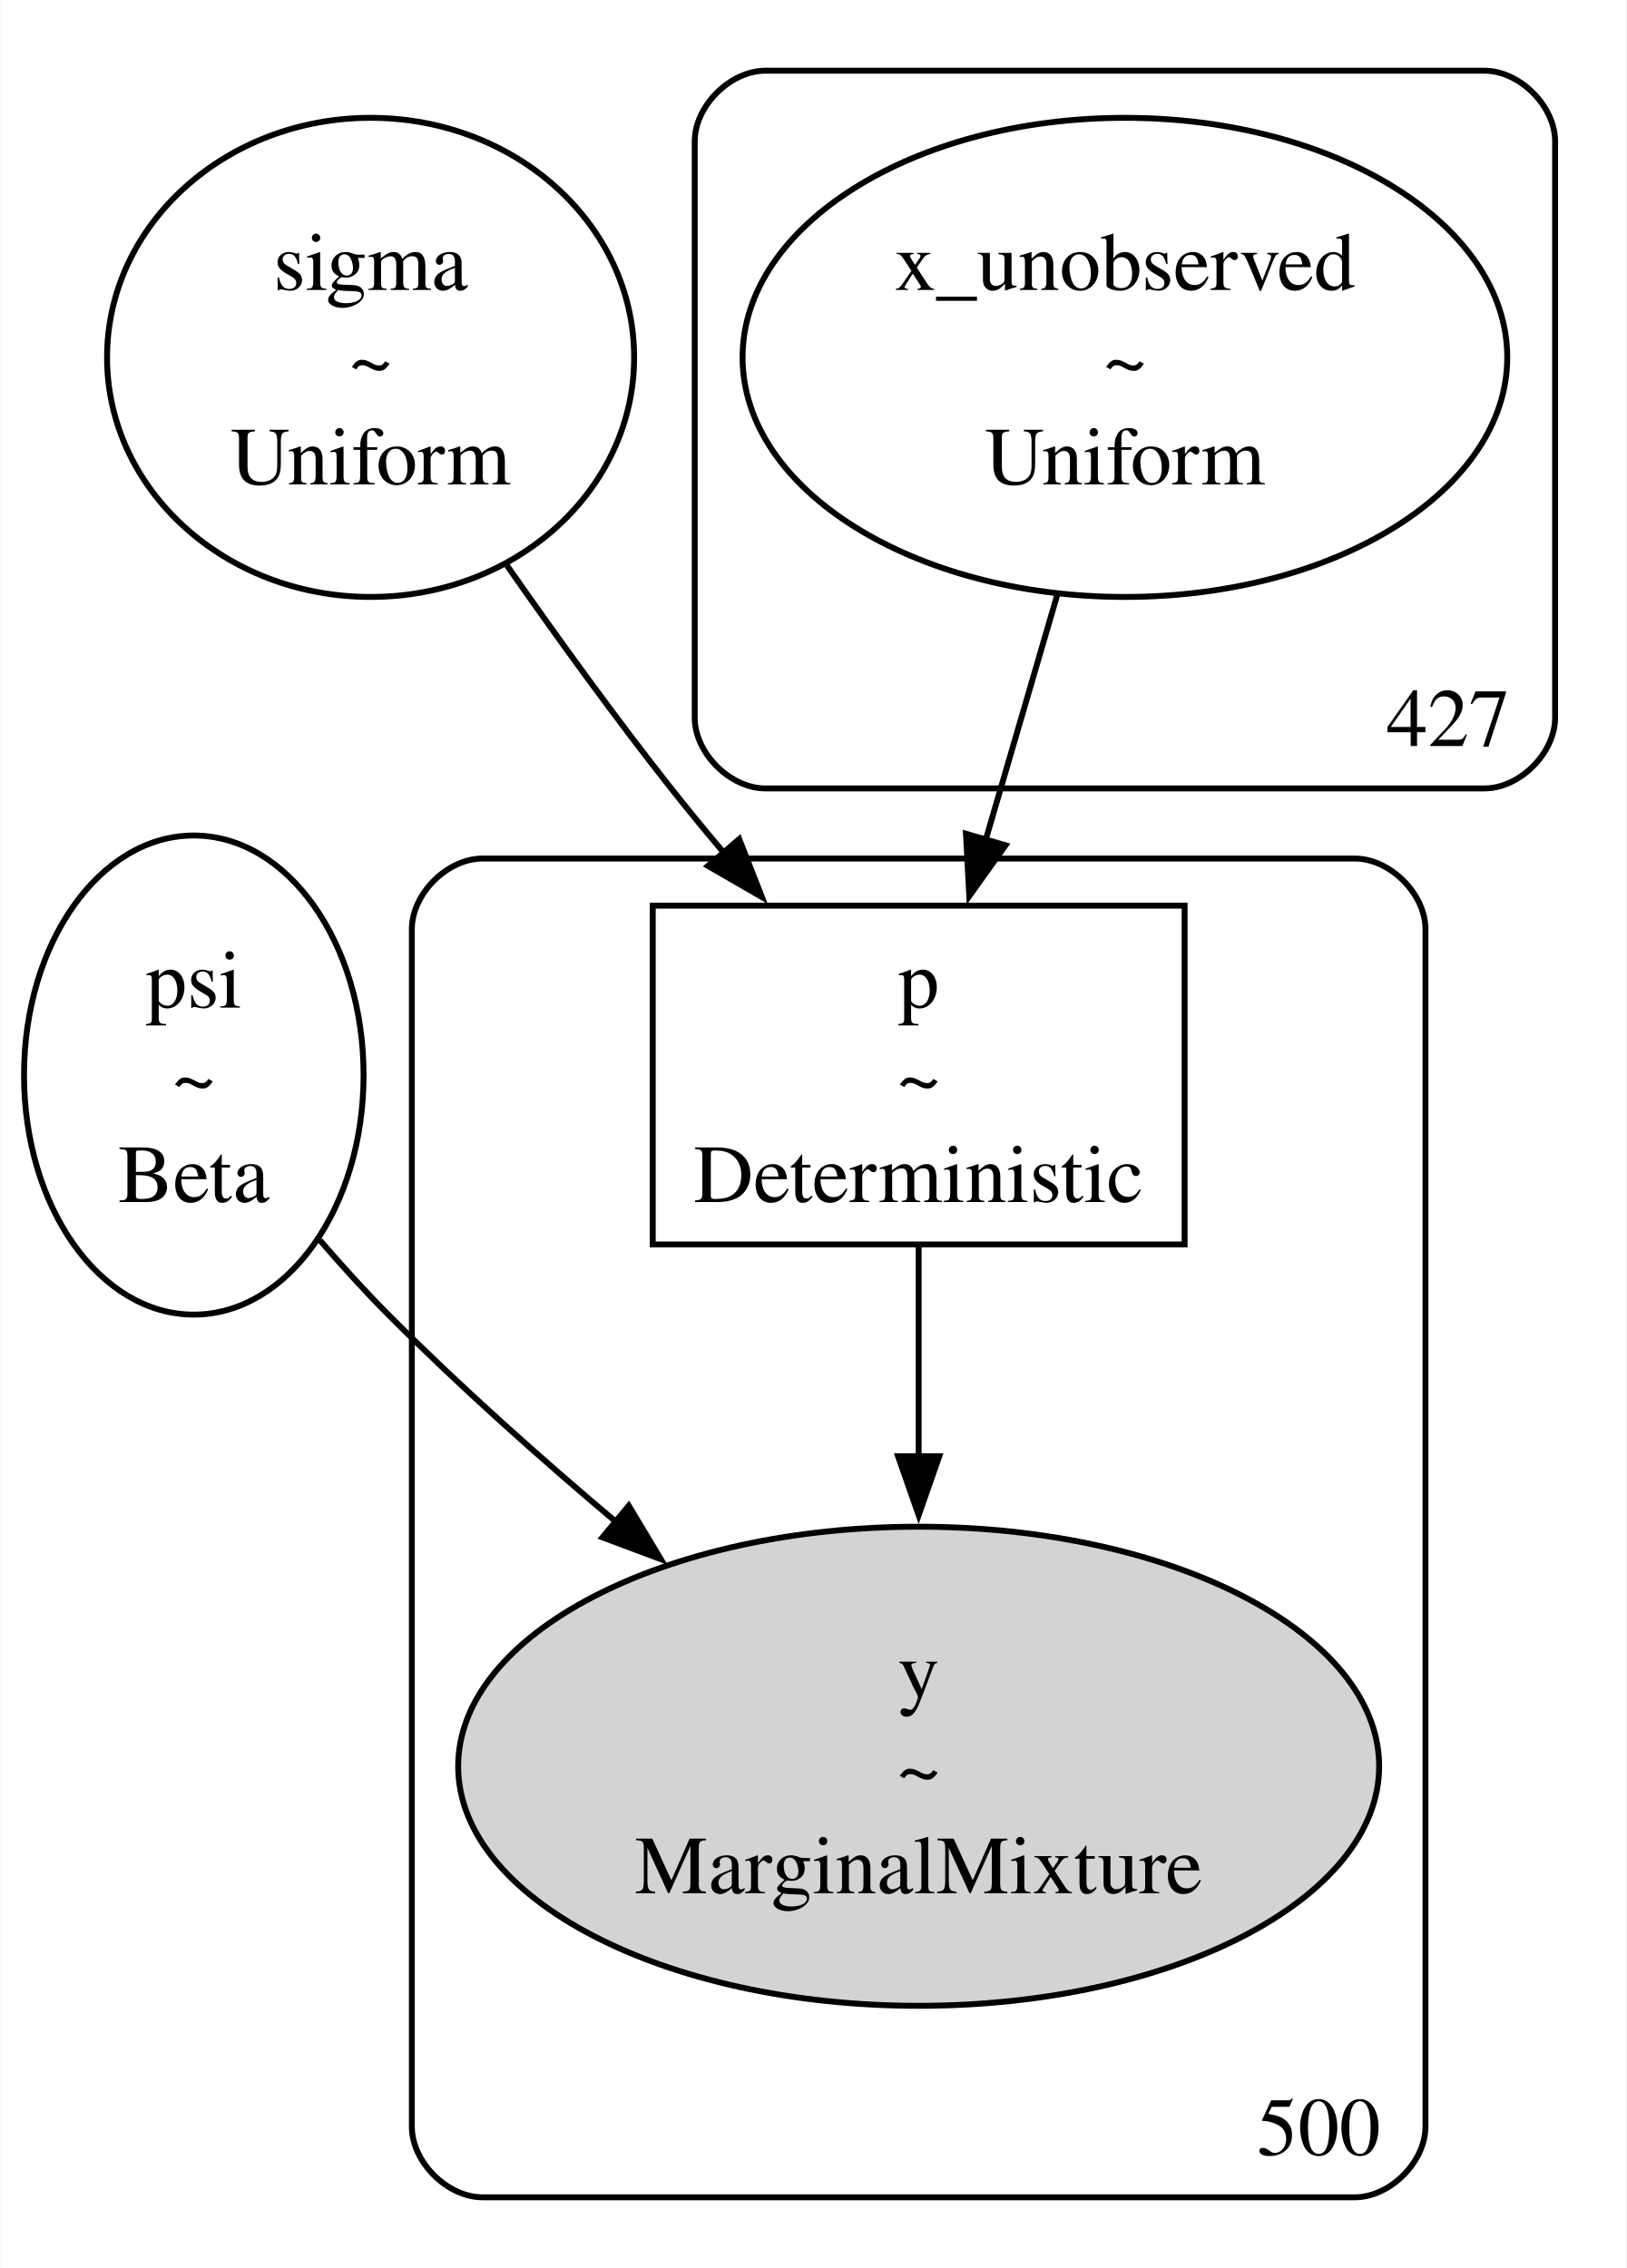
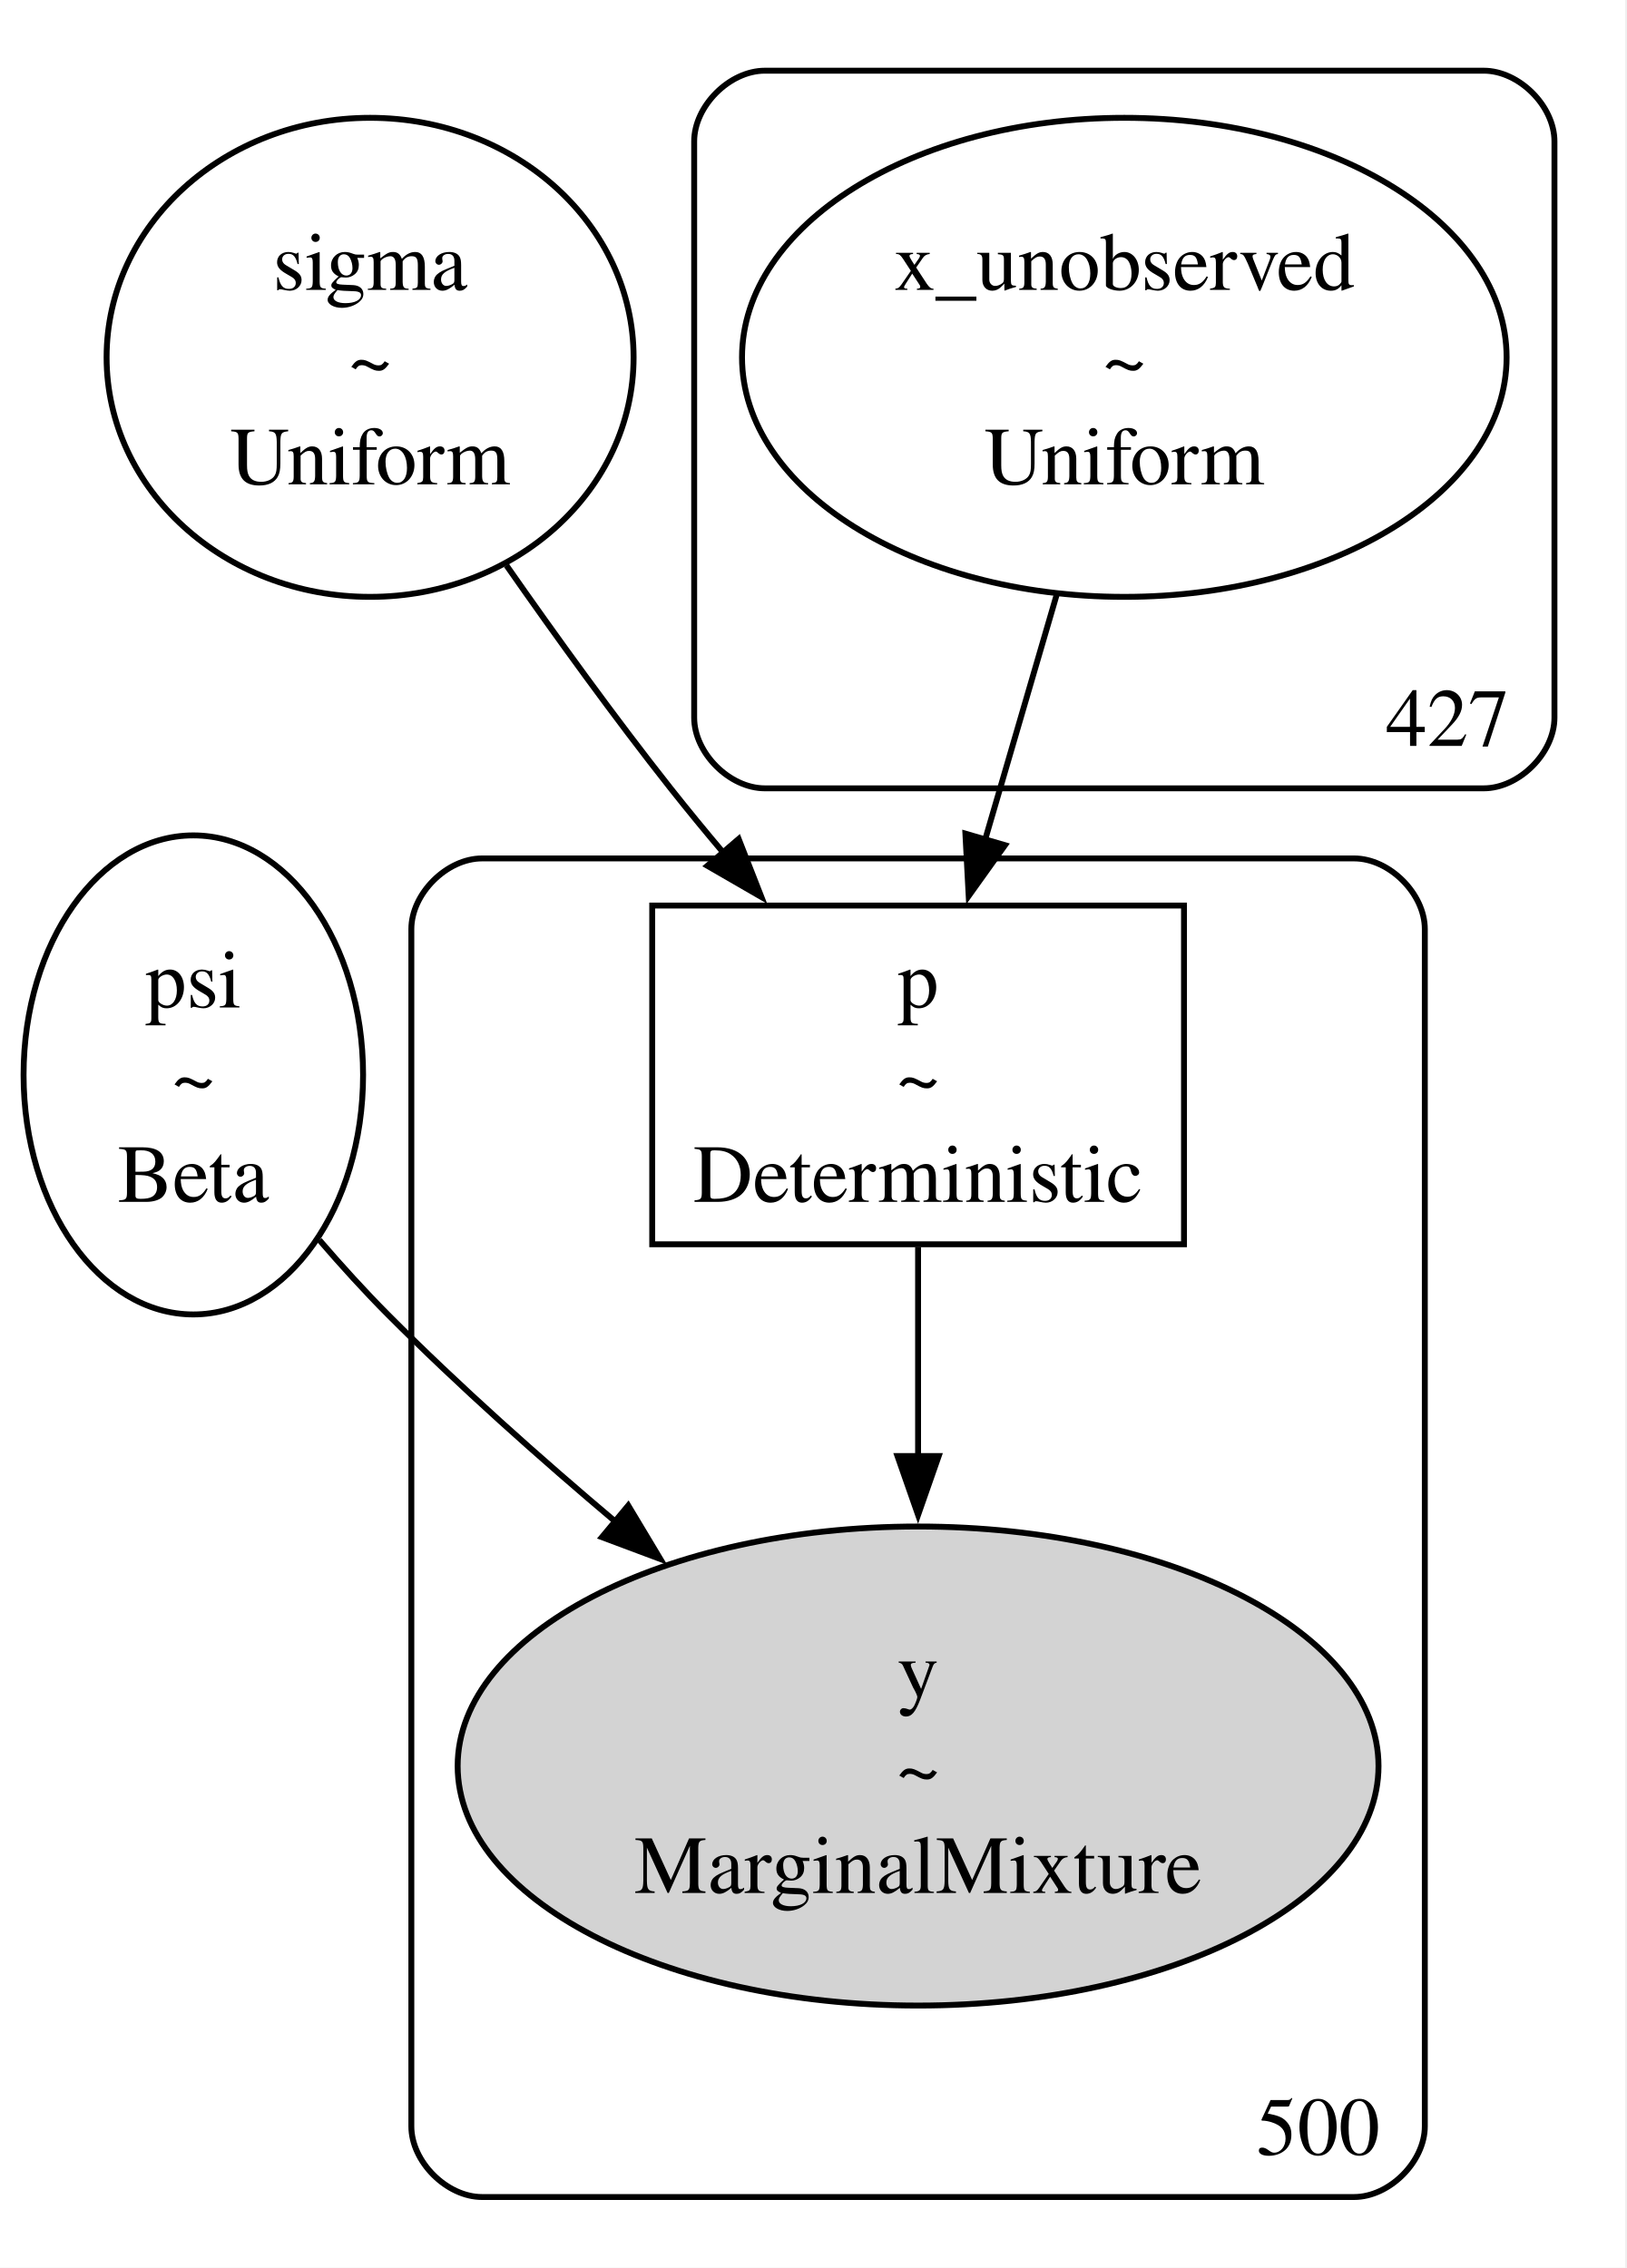
- <svg xmlns="http://www.w3.org/2000/svg" width="276pt" height="385pt" viewBox="0.00 0.00 275.81 384.95">
+ <svg xmlns="http://www.w3.org/2000/svg" width="276pt" height="385pt" viewBox="0.00 0.00 276.00 385.00">
  <g id="graph0" class="graph" transform="scale(1 1) rotate(0) translate(4 380.95)">
    <polygon fill="white" stroke="none" points="-4,4 -4,-380.95 271.81,-380.95 271.81,4 -4,4" />
    <g id="clust1" class="cluster">
      <path fill="none" stroke="black" d="M125.81,-247.13C125.81,-247.13 247.81,-247.13 247.81,-247.13 253.81,-247.13 259.81,-253.13 259.81,-259.13 259.81,-259.13 259.81,-356.95 259.81,-356.95 259.81,-362.95 253.81,-368.95 247.81,-368.95 247.81,-368.95 125.81,-368.95 125.81,-368.95 119.81,-368.95 113.81,-362.95 113.81,-356.95 113.81,-356.95 113.81,-259.13 113.81,-259.13 113.81,-253.13 119.81,-247.13 125.81,-247.13" />
-       <text text-anchor="middle" x="241.69" y="-254.33" font-family="Times,serif" font-size="14.00">427</text>
+       <text xml:space="preserve" text-anchor="middle" x="241.69" y="-254.33" font-family="Times,serif" font-size="14.00">427</text>
    </g>
    <g id="clust2" class="cluster">
      <path fill="none" stroke="black" d="M77.81,-8C77.81,-8 225.81,-8 225.81,-8 231.81,-8 237.81,-14 237.81,-20 237.81,-20 237.81,-223.23 237.81,-223.23 237.81,-229.23 231.81,-235.23 225.81,-235.23 225.81,-235.23 77.81,-235.23 77.81,-235.23 71.81,-235.23 65.81,-229.23 65.81,-223.23 65.81,-223.23 65.81,-20 65.81,-20 65.81,-14 71.81,-8 77.81,-8" />
-       <text text-anchor="middle" x="219.69" y="-15.2" font-family="Times,serif" font-size="14.00">500</text>
+       <text xml:space="preserve" text-anchor="middle" x="219.69" y="-15.2" font-family="Times,serif" font-size="14.00">500</text>
    </g>
    <g id="node1" class="node">
      <ellipse fill="none" stroke="black" cx="28.81" cy="-198.48" rx="28.81" ry="40.66" />
-       <text text-anchor="middle" x="28.81" y="-209.93" font-family="Times,serif" font-size="14.00">psi</text>
-       <text text-anchor="middle" x="28.81" y="-193.43" font-family="Times,serif" font-size="14.00">~</text>
-       <text text-anchor="middle" x="28.81" y="-176.93" font-family="Times,serif" font-size="14.00">Beta</text>
+       <text xml:space="preserve" text-anchor="middle" x="28.81" y="-209.93" font-family="Times,serif" font-size="14.00">psi</text>
+       <text xml:space="preserve" text-anchor="middle" x="28.81" y="-193.43" font-family="Times,serif" font-size="14.00">~</text>
+       <text xml:space="preserve" text-anchor="middle" x="28.81" y="-176.93" font-family="Times,serif" font-size="14.00">Beta</text>
    </g>
-     <g id="node4" class="node">
+     <g id="node5" class="node">
      <ellipse fill="lightgrey" stroke="black" cx="151.81" cy="-81.16" rx="78.14" ry="40.66" />
-       <text text-anchor="middle" x="151.81" y="-92.61" font-family="Times,serif" font-size="14.00">y</text>
-       <text text-anchor="middle" x="151.81" y="-76.11" font-family="Times,serif" font-size="14.00">~</text>
-       <text text-anchor="middle" x="151.81" y="-59.61" font-family="Times,serif" font-size="14.00">MarginalMixture</text>
+       <text xml:space="preserve" text-anchor="middle" x="151.81" y="-92.61" font-family="Times,serif" font-size="14.00">y</text>
+       <text xml:space="preserve" text-anchor="middle" x="151.81" y="-76.11" font-family="Times,serif" font-size="14.00">~</text>
+       <text xml:space="preserve" text-anchor="middle" x="151.81" y="-59.61" font-family="Times,serif" font-size="14.00">MarginalMixture</text>
    </g>
    <g id="edge3" class="edge">
      <path fill="none" stroke="black" d="M50.2,-170.45C53.94,-166.11 57.9,-161.75 61.81,-157.82 73.86,-145.71 87.65,-133.43 100.75,-122.39" />
      <polygon fill="black" stroke="black" points="102.62,-125.39 108.07,-116.3 98.15,-120.01 102.62,-125.39" />
    </g>
    <g id="node2" class="node">
      <ellipse fill="none" stroke="black" cx="58.81" cy="-320.29" rx="44.72" ry="40.66" />
-       <text text-anchor="middle" x="58.81" y="-331.74" font-family="Times,serif" font-size="14.00">sigma</text>
-       <text text-anchor="middle" x="58.81" y="-315.24" font-family="Times,serif" font-size="14.00">~</text>
-       <text text-anchor="middle" x="58.81" y="-298.74" font-family="Times,serif" font-size="14.00">Uniform</text>
+       <text xml:space="preserve" text-anchor="middle" x="58.81" y="-331.74" font-family="Times,serif" font-size="14.00">sigma</text>
+       <text xml:space="preserve" text-anchor="middle" x="58.81" y="-315.24" font-family="Times,serif" font-size="14.00">~</text>
+       <text xml:space="preserve" text-anchor="middle" x="58.81" y="-298.74" font-family="Times,serif" font-size="14.00">Uniform</text>
    </g>
-     <g id="node5" class="node">
+     <g id="node4" class="node">
      <polygon fill="none" stroke="black" points="196.94,-227.23 106.69,-227.23 106.69,-169.73 196.94,-169.73 196.94,-227.23" />
-       <text text-anchor="middle" x="151.81" y="-209.93" font-family="Times,serif" font-size="14.00">p</text>
-       <text text-anchor="middle" x="151.81" y="-193.43" font-family="Times,serif" font-size="14.00">~</text>
-       <text text-anchor="middle" x="151.81" y="-176.93" font-family="Times,serif" font-size="14.00">Deterministic</text>
+       <text xml:space="preserve" text-anchor="middle" x="151.81" y="-209.93" font-family="Times,serif" font-size="14.00">p</text>
+       <text xml:space="preserve" text-anchor="middle" x="151.81" y="-193.43" font-family="Times,serif" font-size="14.00">~</text>
+       <text xml:space="preserve" text-anchor="middle" x="151.81" y="-176.93" font-family="Times,serif" font-size="14.00">Deterministic</text>
    </g>
    <g id="edge1" class="edge">
      <path fill="none" stroke="black" d="M81.95,-284.97C90.44,-272.81 100.3,-259.17 109.81,-247.13 112.7,-243.48 115.77,-239.74 118.9,-236.04" />
      <polygon fill="black" stroke="black" points="121.36,-238.54 125.22,-228.68 116.05,-233.98 121.36,-238.54" />
    </g>
    <g id="node3" class="node">
      <ellipse fill="none" stroke="black" cx="186.81" cy="-320.29" rx="64.88" ry="40.66" />
-       <text text-anchor="middle" x="186.81" y="-331.74" font-family="Times,serif" font-size="14.00">x_unobserved</text>
-       <text text-anchor="middle" x="186.81" y="-315.24" font-family="Times,serif" font-size="14.00">~</text>
-       <text text-anchor="middle" x="186.81" y="-298.74" font-family="Times,serif" font-size="14.00">Uniform</text>
+       <text xml:space="preserve" text-anchor="middle" x="186.81" y="-331.74" font-family="Times,serif" font-size="14.00">x_unobserved</text>
+       <text xml:space="preserve" text-anchor="middle" x="186.81" y="-315.24" font-family="Times,serif" font-size="14.00">~</text>
+       <text xml:space="preserve" text-anchor="middle" x="186.81" y="-298.74" font-family="Times,serif" font-size="14.00">Uniform</text>
    </g>
    <g id="edge2" class="edge">
      <path fill="none" stroke="black" d="M175.35,-280.06C171.43,-266.62 167.04,-251.61 163.13,-238.21" />
      <polygon fill="black" stroke="black" points="166.56,-237.48 160.4,-228.86 159.84,-239.44 166.56,-237.48" />
    </g>
    <g id="edge4" class="edge">
      <path fill="none" stroke="black" d="M151.81,-169.27C151.81,-158.44 151.81,-145.73 151.81,-133.41" />
      <polygon fill="black" stroke="black" points="155.31,-133.78 151.81,-123.78 148.31,-133.78 155.31,-133.78" />
    </g>
  </g>
</svg>
